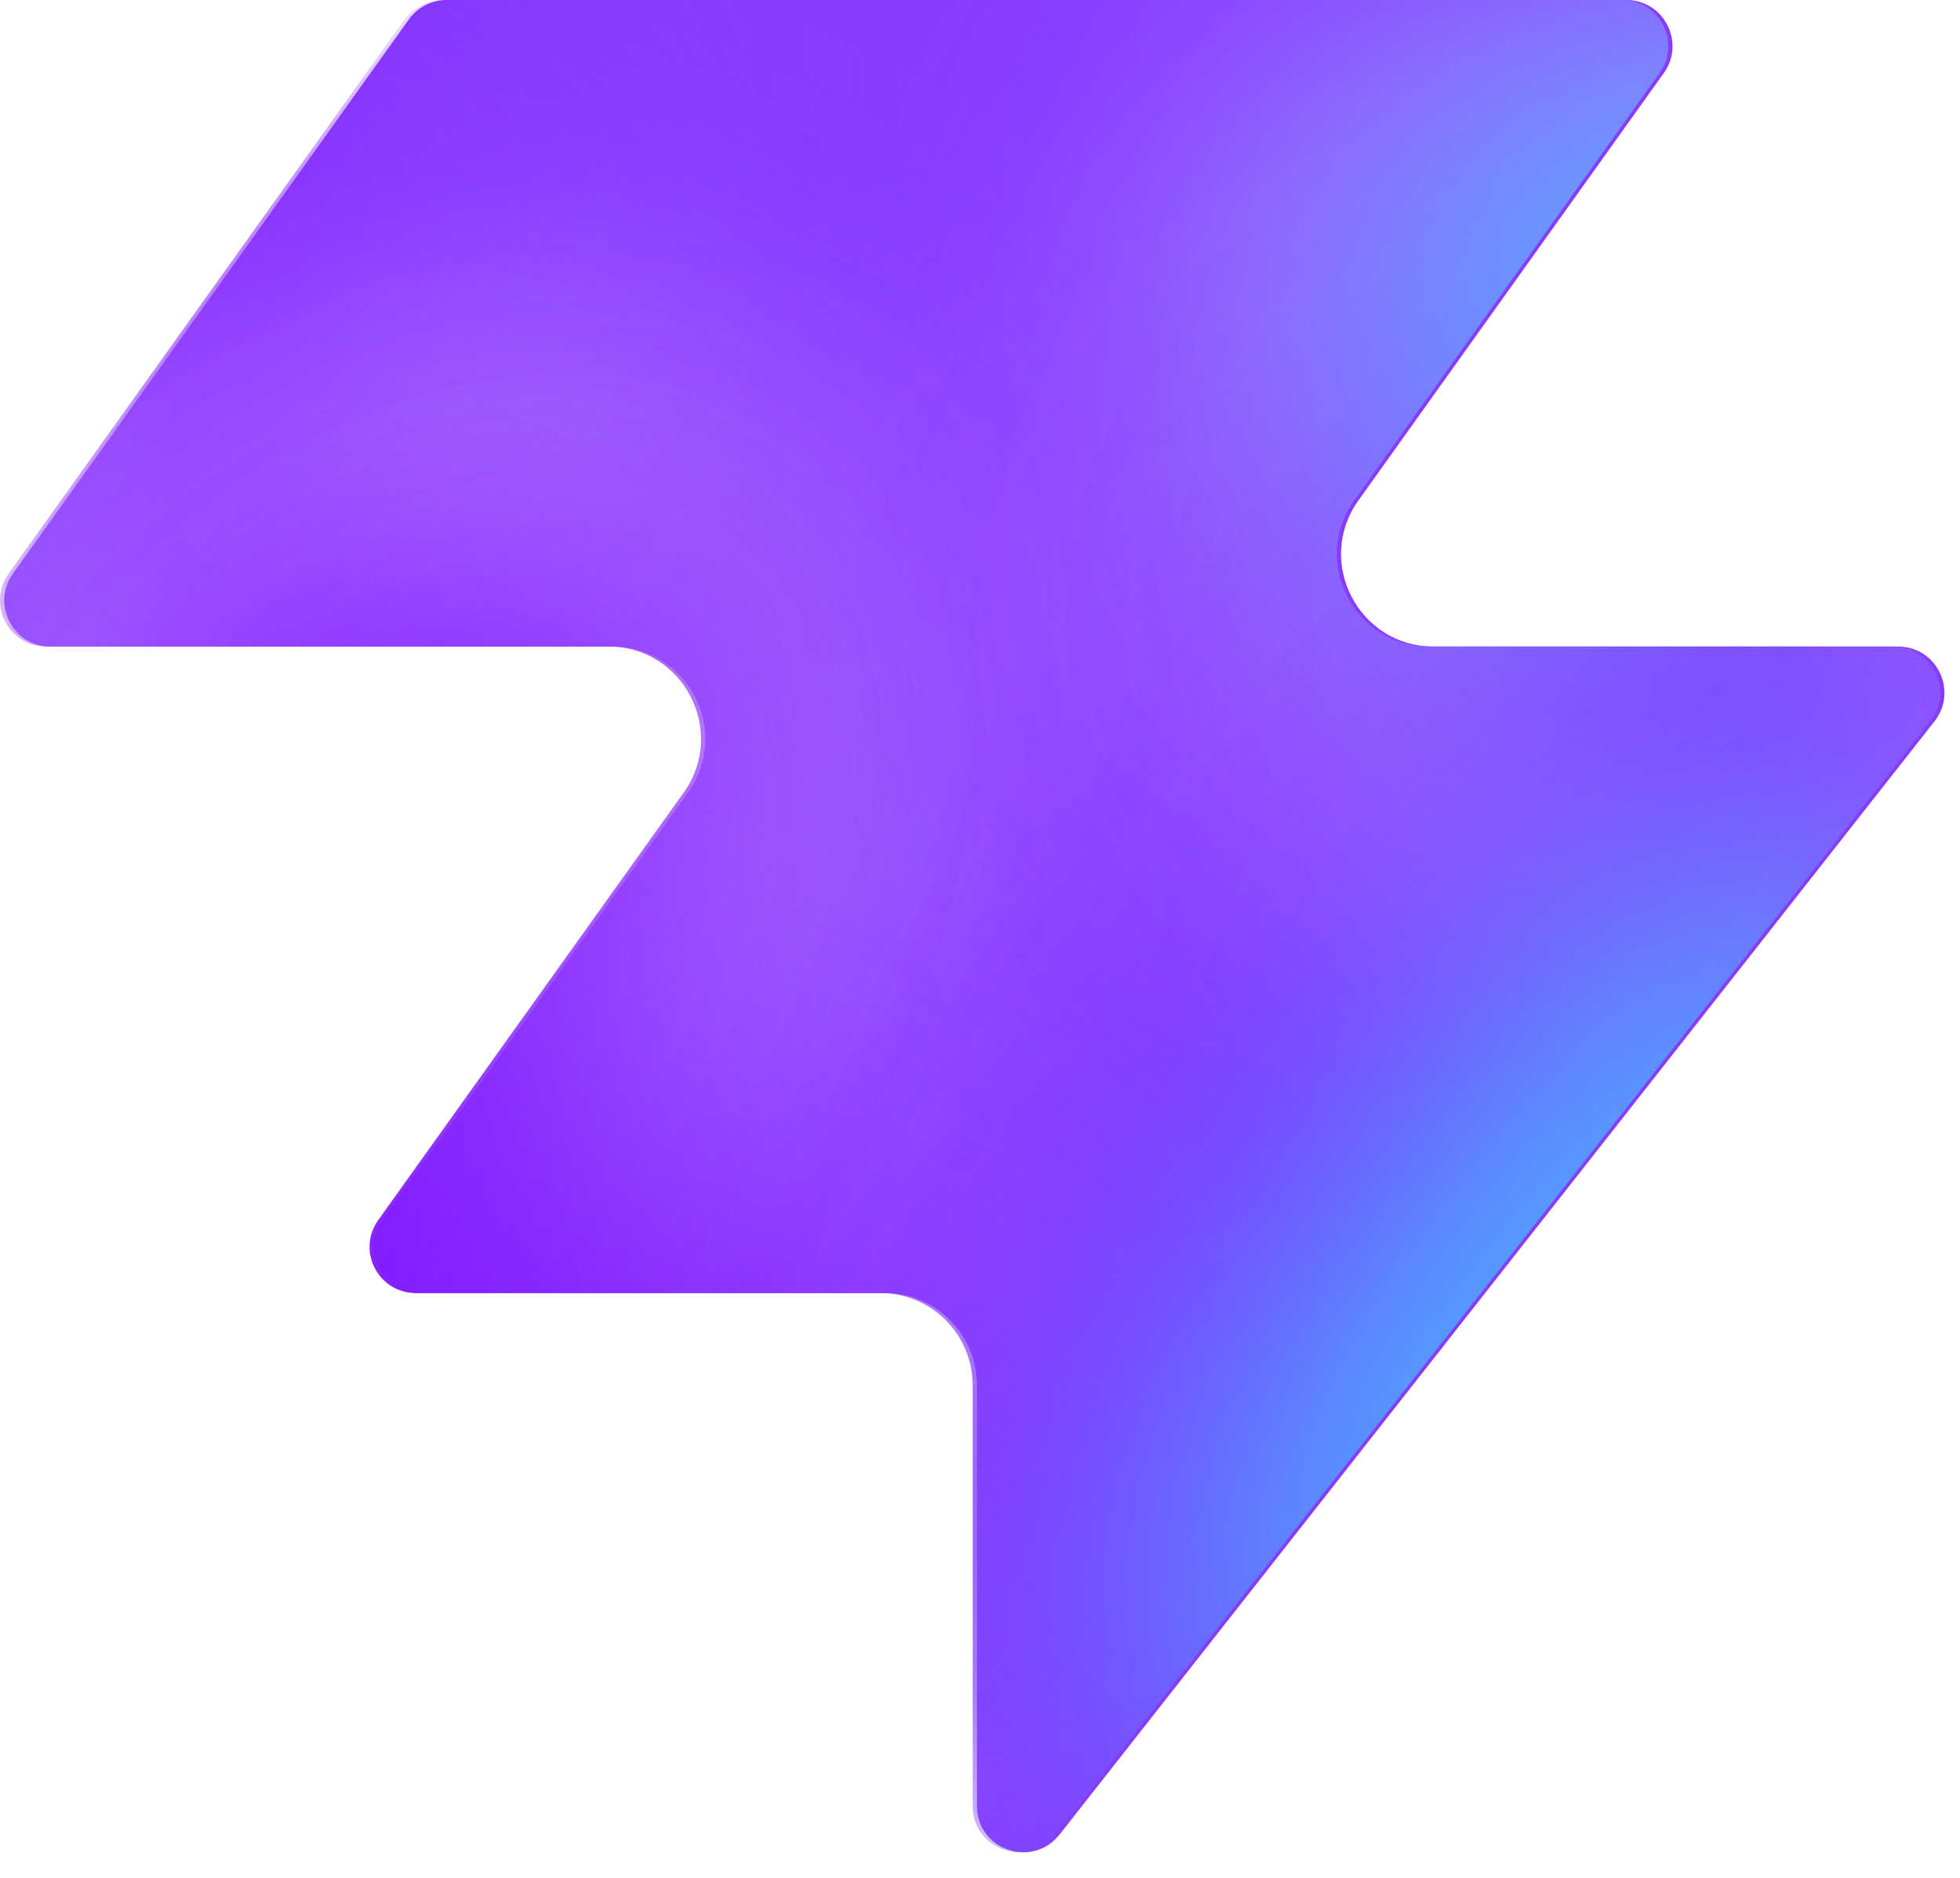
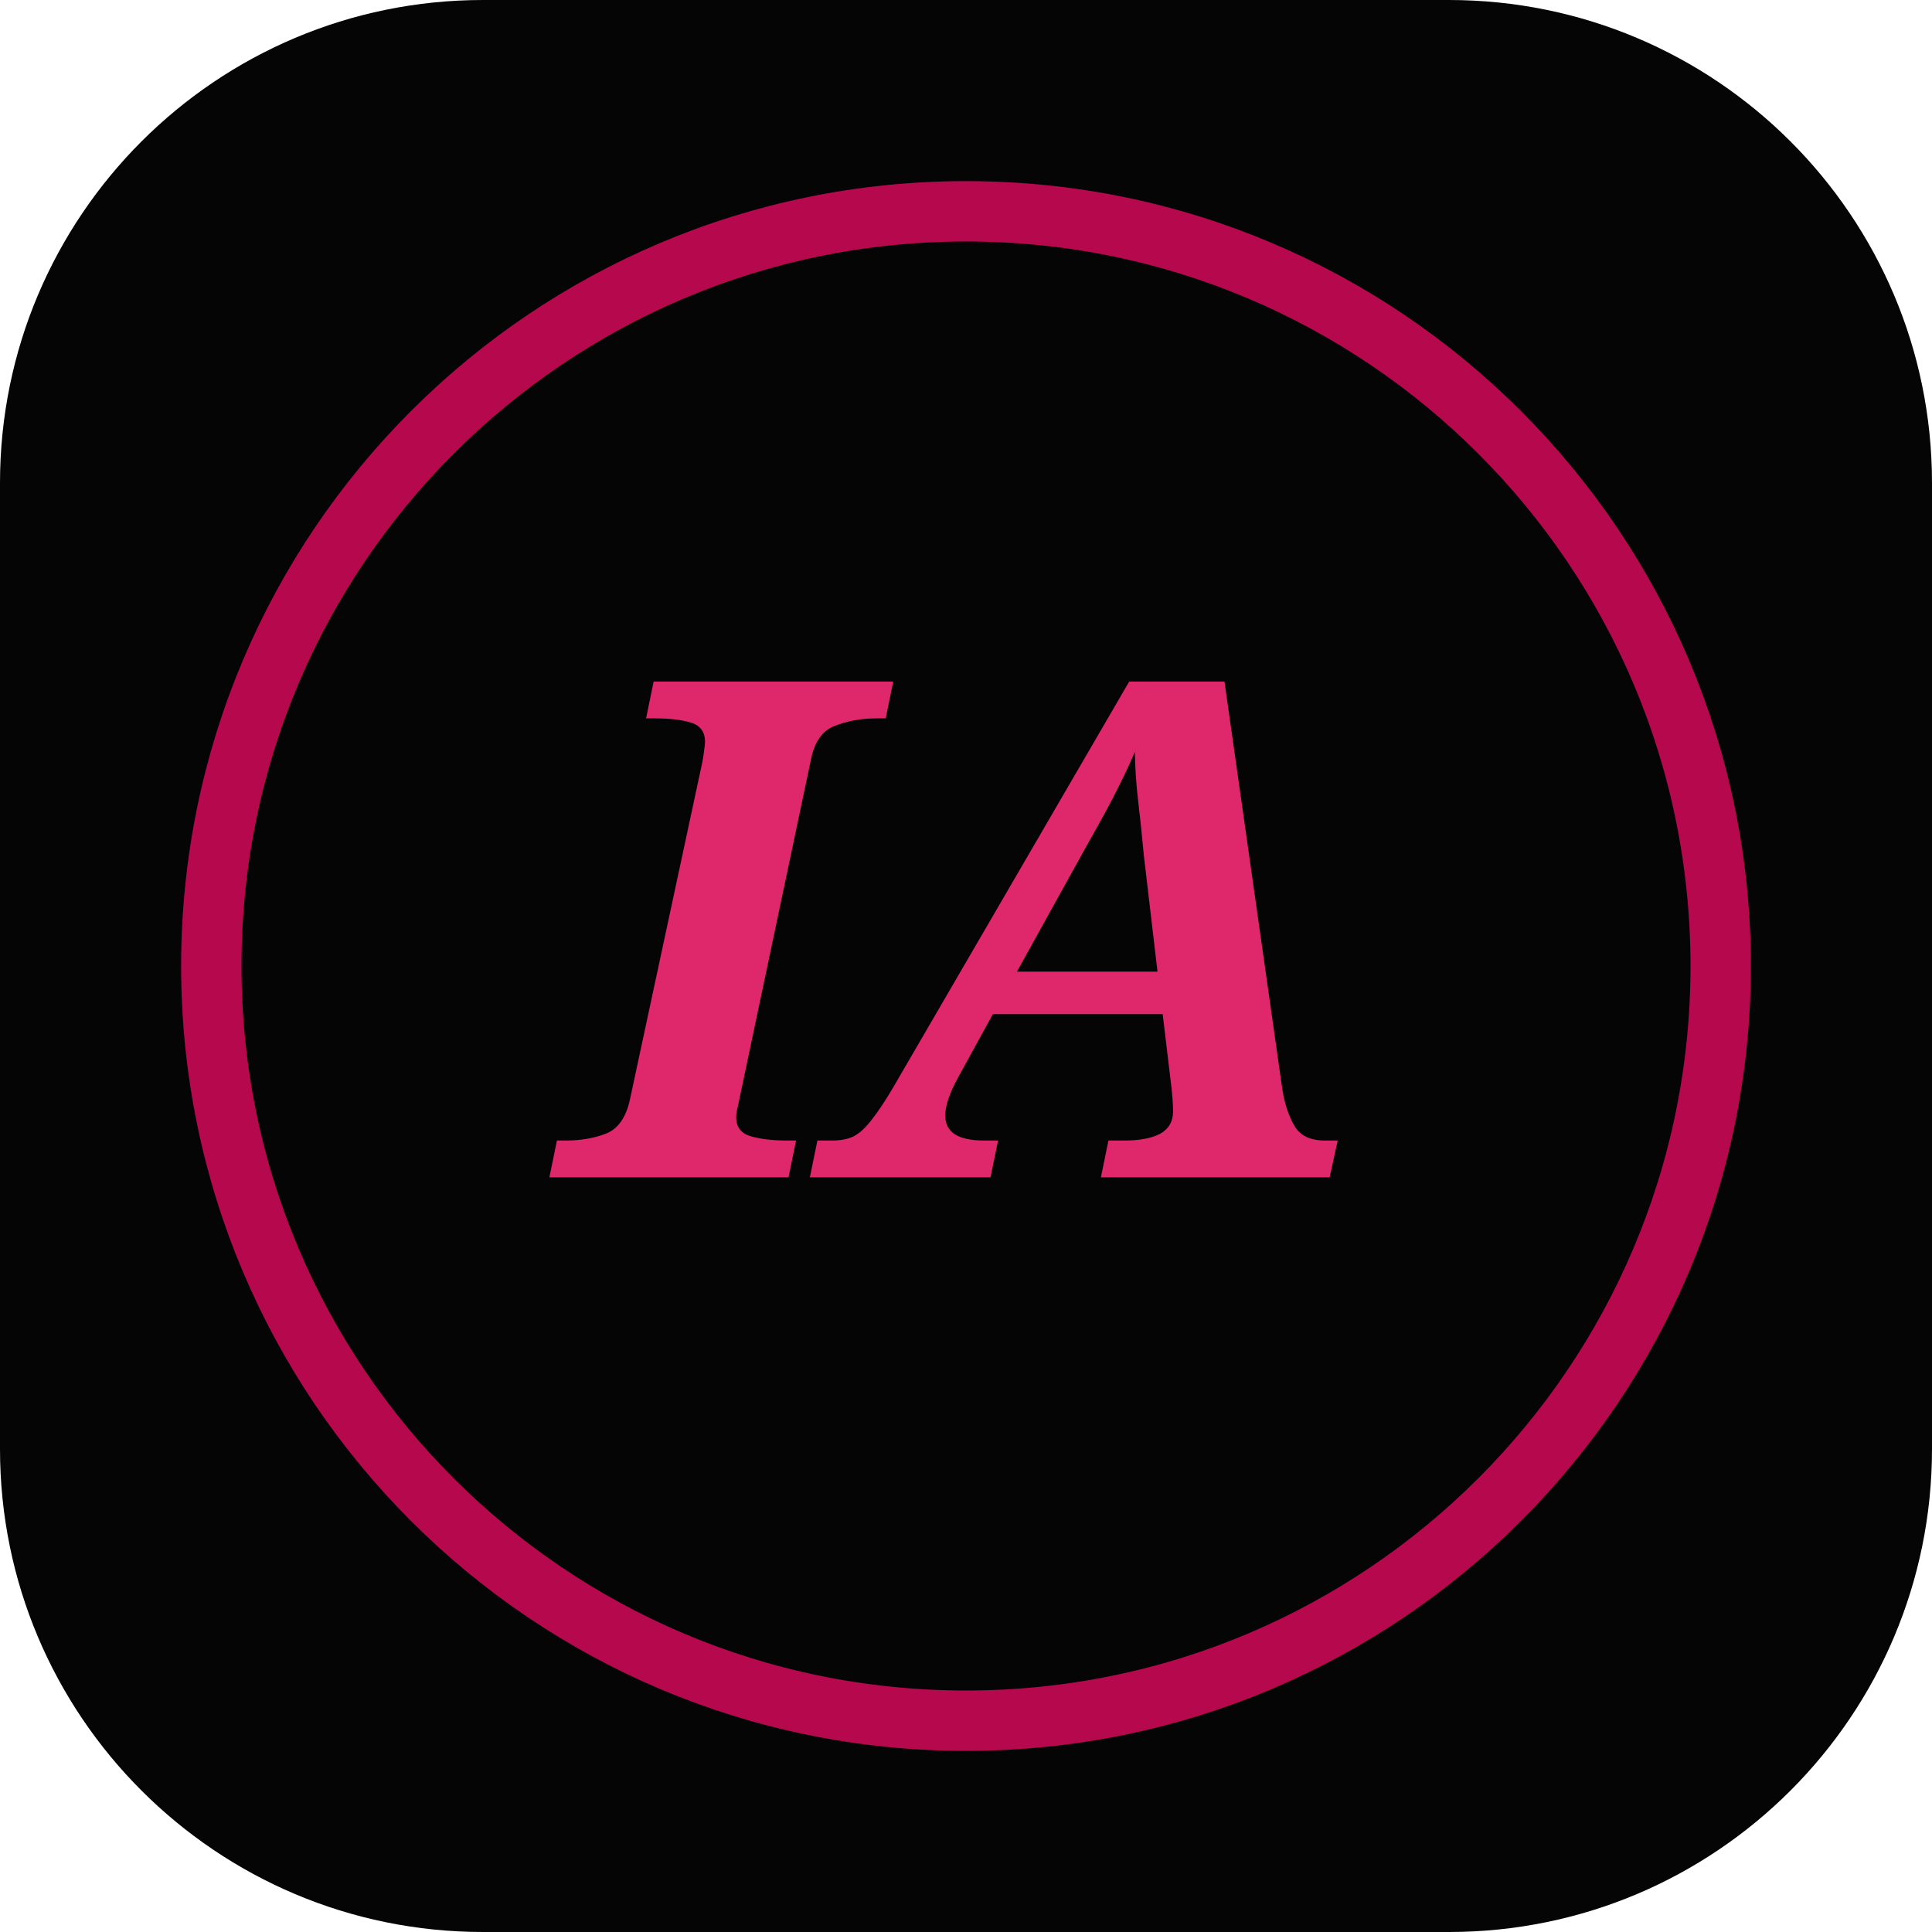
- <svg xmlns="http://www.w3.org/2000/svg" width="48" height="46" fill="none" viewBox="0 0 48 46">
-   <path fill="#863bff" d="M25.946 44.938c-.664.845-2.021.375-2.021-.698V33.937a2.26 2.26 0 0 0-2.262-2.262H10.287c-.92 0-1.456-1.04-.92-1.788l7.48-10.471c1.07-1.497 0-3.578-1.842-3.578H1.237c-.92 0-1.456-1.04-.92-1.788L10.013.474c.214-.297.556-.474.92-.474h28.894c.92 0 1.456 1.04.92 1.788l-7.48 10.471c-1.07 1.498 0 3.579 1.842 3.579h11.377c.943 0 1.473 1.088.89 1.83L25.947 44.94z" style="fill:#863bff;fill:color(display-p3 .525 .23 1);fill-opacity:1" />
-   <mask id="a" width="48" height="46" x="0" y="0" maskUnits="userSpaceOnUse" style="mask-type:alpha">
-     <path fill="#000" d="M25.842 44.938c-.664.844-2.021.375-2.021-.698V33.937a2.26 2.26 0 0 0-2.262-2.262H10.183c-.92 0-1.456-1.04-.92-1.788l7.48-10.471c1.07-1.498 0-3.579-1.842-3.579H1.133c-.92 0-1.456-1.04-.92-1.787L9.91.473c.214-.297.556-.474.92-.474h28.894c.92 0 1.456 1.04.92 1.788l-7.48 10.471c-1.07 1.498 0 3.578 1.842 3.578h11.377c.943 0 1.473 1.088.89 1.832L25.843 44.94z" style="fill:#000;fill-opacity:1" />
-   </mask>
-   <g mask="url(#a)">
-     <g filter="url(#b)">
-       <ellipse cx="5.508" cy="14.704" fill="#ede6ff" rx="5.508" ry="14.704" style="fill:#ede6ff;fill:color(display-p3 .927 .903 1);fill-opacity:1" transform="matrix(.00324 1 1 -.00324 -4.47 31.516)" />
-     </g>
-     <g filter="url(#c)">
-       <ellipse cx="10.399" cy="29.851" fill="#ede6ff" rx="10.399" ry="29.851" style="fill:#ede6ff;fill:color(display-p3 .927 .903 1);fill-opacity:1" transform="matrix(.00324 1 1 -.00324 -39.328 7.883)" />
-     </g>
-     <g filter="url(#d)">
-       <ellipse cx="5.508" cy="30.487" fill="#7e14ff" rx="5.508" ry="30.487" style="fill:#7e14ff;fill:color(display-p3 .492 .077 1);fill-opacity:1" transform="rotate(89.814 -25.913 -14.639)scale(1 -1)" />
-     </g>
-     <g filter="url(#e)">
-       <ellipse cx="5.508" cy="30.599" fill="#7e14ff" rx="5.508" ry="30.599" style="fill:#7e14ff;fill:color(display-p3 .492 .077 1);fill-opacity:1" transform="rotate(89.814 -32.644 -3.334)scale(1 -1)" />
-     </g>
-     <g filter="url(#f)">
-       <ellipse cx="5.508" cy="30.599" fill="#7e14ff" rx="5.508" ry="30.599" style="fill:#7e14ff;fill:color(display-p3 .492 .077 1);fill-opacity:1" transform="matrix(.00324 1 1 -.00324 -34.34 30.47)" />
-     </g>
-     <g filter="url(#g)">
-       <ellipse cx="14.072" cy="22.078" fill="#ede6ff" rx="14.072" ry="22.078" style="fill:#ede6ff;fill:color(display-p3 .927 .903 1);fill-opacity:1" transform="rotate(93.35 24.506 48.493)scale(-1 1)" />
-     </g>
-     <g filter="url(#h)">
-       <ellipse cx="3.47" cy="21.501" fill="#7e14ff" rx="3.47" ry="21.501" style="fill:#7e14ff;fill:color(display-p3 .492 .077 1);fill-opacity:1" transform="rotate(89.009 28.708 47.59)scale(-1 1)" />
-     </g>
-     <g filter="url(#i)">
-       <ellipse cx="3.47" cy="21.501" fill="#7e14ff" rx="3.47" ry="21.501" style="fill:#7e14ff;fill:color(display-p3 .492 .077 1);fill-opacity:1" transform="rotate(89.009 28.708 47.59)scale(-1 1)" />
-     </g>
-     <g filter="url(#j)">
-       <ellipse cx=".387" cy="8.972" fill="#7e14ff" rx="4.407" ry="29.108" style="fill:#7e14ff;fill:color(display-p3 .492 .077 1);fill-opacity:1" transform="rotate(39.51 .387 8.972)" />
-     </g>
-     <g filter="url(#k)">
-       <ellipse cx="47.523" cy="-6.092" fill="#7e14ff" rx="4.407" ry="29.108" style="fill:#7e14ff;fill:color(display-p3 .492 .077 1);fill-opacity:1" transform="rotate(37.892 47.523 -6.092)" />
-     </g>
-     <g filter="url(#l)">
-       <ellipse cx="41.412" cy="6.333" fill="#47bfff" rx="5.971" ry="9.665" style="fill:#47bfff;fill:color(display-p3 .28 .748 1);fill-opacity:1" transform="rotate(37.892 41.412 6.333)" />
-     </g>
-     <g filter="url(#m)">
-       <ellipse cx="-1.879" cy="38.332" fill="#7e14ff" rx="4.407" ry="29.108" style="fill:#7e14ff;fill:color(display-p3 .492 .077 1);fill-opacity:1" transform="rotate(37.892 -1.88 38.332)" />
-     </g>
-     <g filter="url(#n)">
-       <ellipse cx="-1.879" cy="38.332" fill="#7e14ff" rx="4.407" ry="29.108" style="fill:#7e14ff;fill:color(display-p3 .492 .077 1);fill-opacity:1" transform="rotate(37.892 -1.88 38.332)" />
-     </g>
-     <g filter="url(#o)">
-       <ellipse cx="35.651" cy="29.907" fill="#7e14ff" rx="4.407" ry="29.108" style="fill:#7e14ff;fill:color(display-p3 .492 .077 1);fill-opacity:1" transform="rotate(37.892 35.651 29.907)" />
-     </g>
-     <g filter="url(#p)">
-       <ellipse cx="38.418" cy="32.4" fill="#47bfff" rx="5.971" ry="15.297" style="fill:#47bfff;fill:color(display-p3 .28 .748 1);fill-opacity:1" transform="rotate(37.892 38.418 32.4)" />
-     </g>
-   </g>
-   <defs>
-     <filter id="b" width="60.045" height="41.654" x="-19.77" y="16.149" color-interpolation-filters="sRGB" filterUnits="userSpaceOnUse">
-       <feFlood flood-opacity="0" result="BackgroundImageFix" />
-       <feBlend in="SourceGraphic" in2="BackgroundImageFix" result="shape" />
-       <feGaussianBlur result="effect1_foregroundBlur_2002_17158" stdDeviation="7.659" />
-     </filter>
-     <filter id="c" width="90.34" height="51.437" x="-54.613" y="-7.533" color-interpolation-filters="sRGB" filterUnits="userSpaceOnUse">
-       <feFlood flood-opacity="0" result="BackgroundImageFix" />
-       <feBlend in="SourceGraphic" in2="BackgroundImageFix" result="shape" />
-       <feGaussianBlur result="effect1_foregroundBlur_2002_17158" stdDeviation="7.659" />
-     </filter>
-     <filter id="d" width="79.355" height="29.4" x="-49.64" y="2.03" color-interpolation-filters="sRGB" filterUnits="userSpaceOnUse">
-       <feFlood flood-opacity="0" result="BackgroundImageFix" />
-       <feBlend in="SourceGraphic" in2="BackgroundImageFix" result="shape" />
-       <feGaussianBlur result="effect1_foregroundBlur_2002_17158" stdDeviation="4.596" />
-     </filter>
-     <filter id="e" width="79.579" height="29.4" x="-45.045" y="20.029" color-interpolation-filters="sRGB" filterUnits="userSpaceOnUse">
-       <feFlood flood-opacity="0" result="BackgroundImageFix" />
-       <feBlend in="SourceGraphic" in2="BackgroundImageFix" result="shape" />
-       <feGaussianBlur result="effect1_foregroundBlur_2002_17158" stdDeviation="4.596" />
-     </filter>
-     <filter id="f" width="79.579" height="29.4" x="-43.513" y="21.178" color-interpolation-filters="sRGB" filterUnits="userSpaceOnUse">
-       <feFlood flood-opacity="0" result="BackgroundImageFix" />
-       <feBlend in="SourceGraphic" in2="BackgroundImageFix" result="shape" />
-       <feGaussianBlur result="effect1_foregroundBlur_2002_17158" stdDeviation="4.596" />
-     </filter>
-     <filter id="g" width="74.749" height="58.852" x="15.756" y="-17.901" color-interpolation-filters="sRGB" filterUnits="userSpaceOnUse">
-       <feFlood flood-opacity="0" result="BackgroundImageFix" />
-       <feBlend in="SourceGraphic" in2="BackgroundImageFix" result="shape" />
-       <feGaussianBlur result="effect1_foregroundBlur_2002_17158" stdDeviation="7.659" />
-     </filter>
-     <filter id="h" width="61.377" height="25.362" x="23.548" y="2.284" color-interpolation-filters="sRGB" filterUnits="userSpaceOnUse">
-       <feFlood flood-opacity="0" result="BackgroundImageFix" />
-       <feBlend in="SourceGraphic" in2="BackgroundImageFix" result="shape" />
-       <feGaussianBlur result="effect1_foregroundBlur_2002_17158" stdDeviation="4.596" />
-     </filter>
-     <filter id="i" width="61.377" height="25.362" x="23.548" y="2.284" color-interpolation-filters="sRGB" filterUnits="userSpaceOnUse">
-       <feFlood flood-opacity="0" result="BackgroundImageFix" />
-       <feBlend in="SourceGraphic" in2="BackgroundImageFix" result="shape" />
-       <feGaussianBlur result="effect1_foregroundBlur_2002_17158" stdDeviation="4.596" />
-     </filter>
-     <filter id="j" width="56.045" height="63.649" x="-27.636" y="-22.853" color-interpolation-filters="sRGB" filterUnits="userSpaceOnUse">
-       <feFlood flood-opacity="0" result="BackgroundImageFix" />
-       <feBlend in="SourceGraphic" in2="BackgroundImageFix" result="shape" />
-       <feGaussianBlur result="effect1_foregroundBlur_2002_17158" stdDeviation="4.596" />
-     </filter>
-     <filter id="k" width="54.814" height="64.646" x="20.116" y="-38.415" color-interpolation-filters="sRGB" filterUnits="userSpaceOnUse">
-       <feFlood flood-opacity="0" result="BackgroundImageFix" />
-       <feBlend in="SourceGraphic" in2="BackgroundImageFix" result="shape" />
-       <feGaussianBlur result="effect1_foregroundBlur_2002_17158" stdDeviation="4.596" />
-     </filter>
-     <filter id="l" width="33.541" height="35.313" x="24.641" y="-11.323" color-interpolation-filters="sRGB" filterUnits="userSpaceOnUse">
-       <feFlood flood-opacity="0" result="BackgroundImageFix" />
-       <feBlend in="SourceGraphic" in2="BackgroundImageFix" result="shape" />
-       <feGaussianBlur result="effect1_foregroundBlur_2002_17158" stdDeviation="4.596" />
-     </filter>
-     <filter id="m" width="54.814" height="64.646" x="-29.286" y="6.009" color-interpolation-filters="sRGB" filterUnits="userSpaceOnUse">
-       <feFlood flood-opacity="0" result="BackgroundImageFix" />
-       <feBlend in="SourceGraphic" in2="BackgroundImageFix" result="shape" />
-       <feGaussianBlur result="effect1_foregroundBlur_2002_17158" stdDeviation="4.596" />
-     </filter>
-     <filter id="n" width="54.814" height="64.646" x="-29.286" y="6.009" color-interpolation-filters="sRGB" filterUnits="userSpaceOnUse">
-       <feFlood flood-opacity="0" result="BackgroundImageFix" />
-       <feBlend in="SourceGraphic" in2="BackgroundImageFix" result="shape" />
-       <feGaussianBlur result="effect1_foregroundBlur_2002_17158" stdDeviation="4.596" />
-     </filter>
-     <filter id="o" width="54.814" height="64.646" x="8.244" y="-2.416" color-interpolation-filters="sRGB" filterUnits="userSpaceOnUse">
-       <feFlood flood-opacity="0" result="BackgroundImageFix" />
-       <feBlend in="SourceGraphic" in2="BackgroundImageFix" result="shape" />
-       <feGaussianBlur result="effect1_foregroundBlur_2002_17158" stdDeviation="4.596" />
-     </filter>
-     <filter id="p" width="39.409" height="43.623" x="18.713" y="10.588" color-interpolation-filters="sRGB" filterUnits="userSpaceOnUse">
-       <feFlood flood-opacity="0" result="BackgroundImageFix" />
-       <feBlend in="SourceGraphic" in2="BackgroundImageFix" result="shape" />
-       <feGaussianBlur result="effect1_foregroundBlur_2002_17158" stdDeviation="4.596" />
-     </filter>
-   </defs>
+ <svg xmlns="http://www.w3.org/2000/svg" viewBox="0 0 64 64">
+   <rect width="64" height="64" rx="16" fill="#050505" />
+   <circle cx="32" cy="32" r="25" fill="none" stroke="#b5084d" stroke-width="2" />
+   <text x="32" y="39" fill="#df276b" font-family="Georgia, serif" font-size="23" font-style="italic" font-weight="700" text-anchor="middle">
+     IA
+   </text>
</svg>
